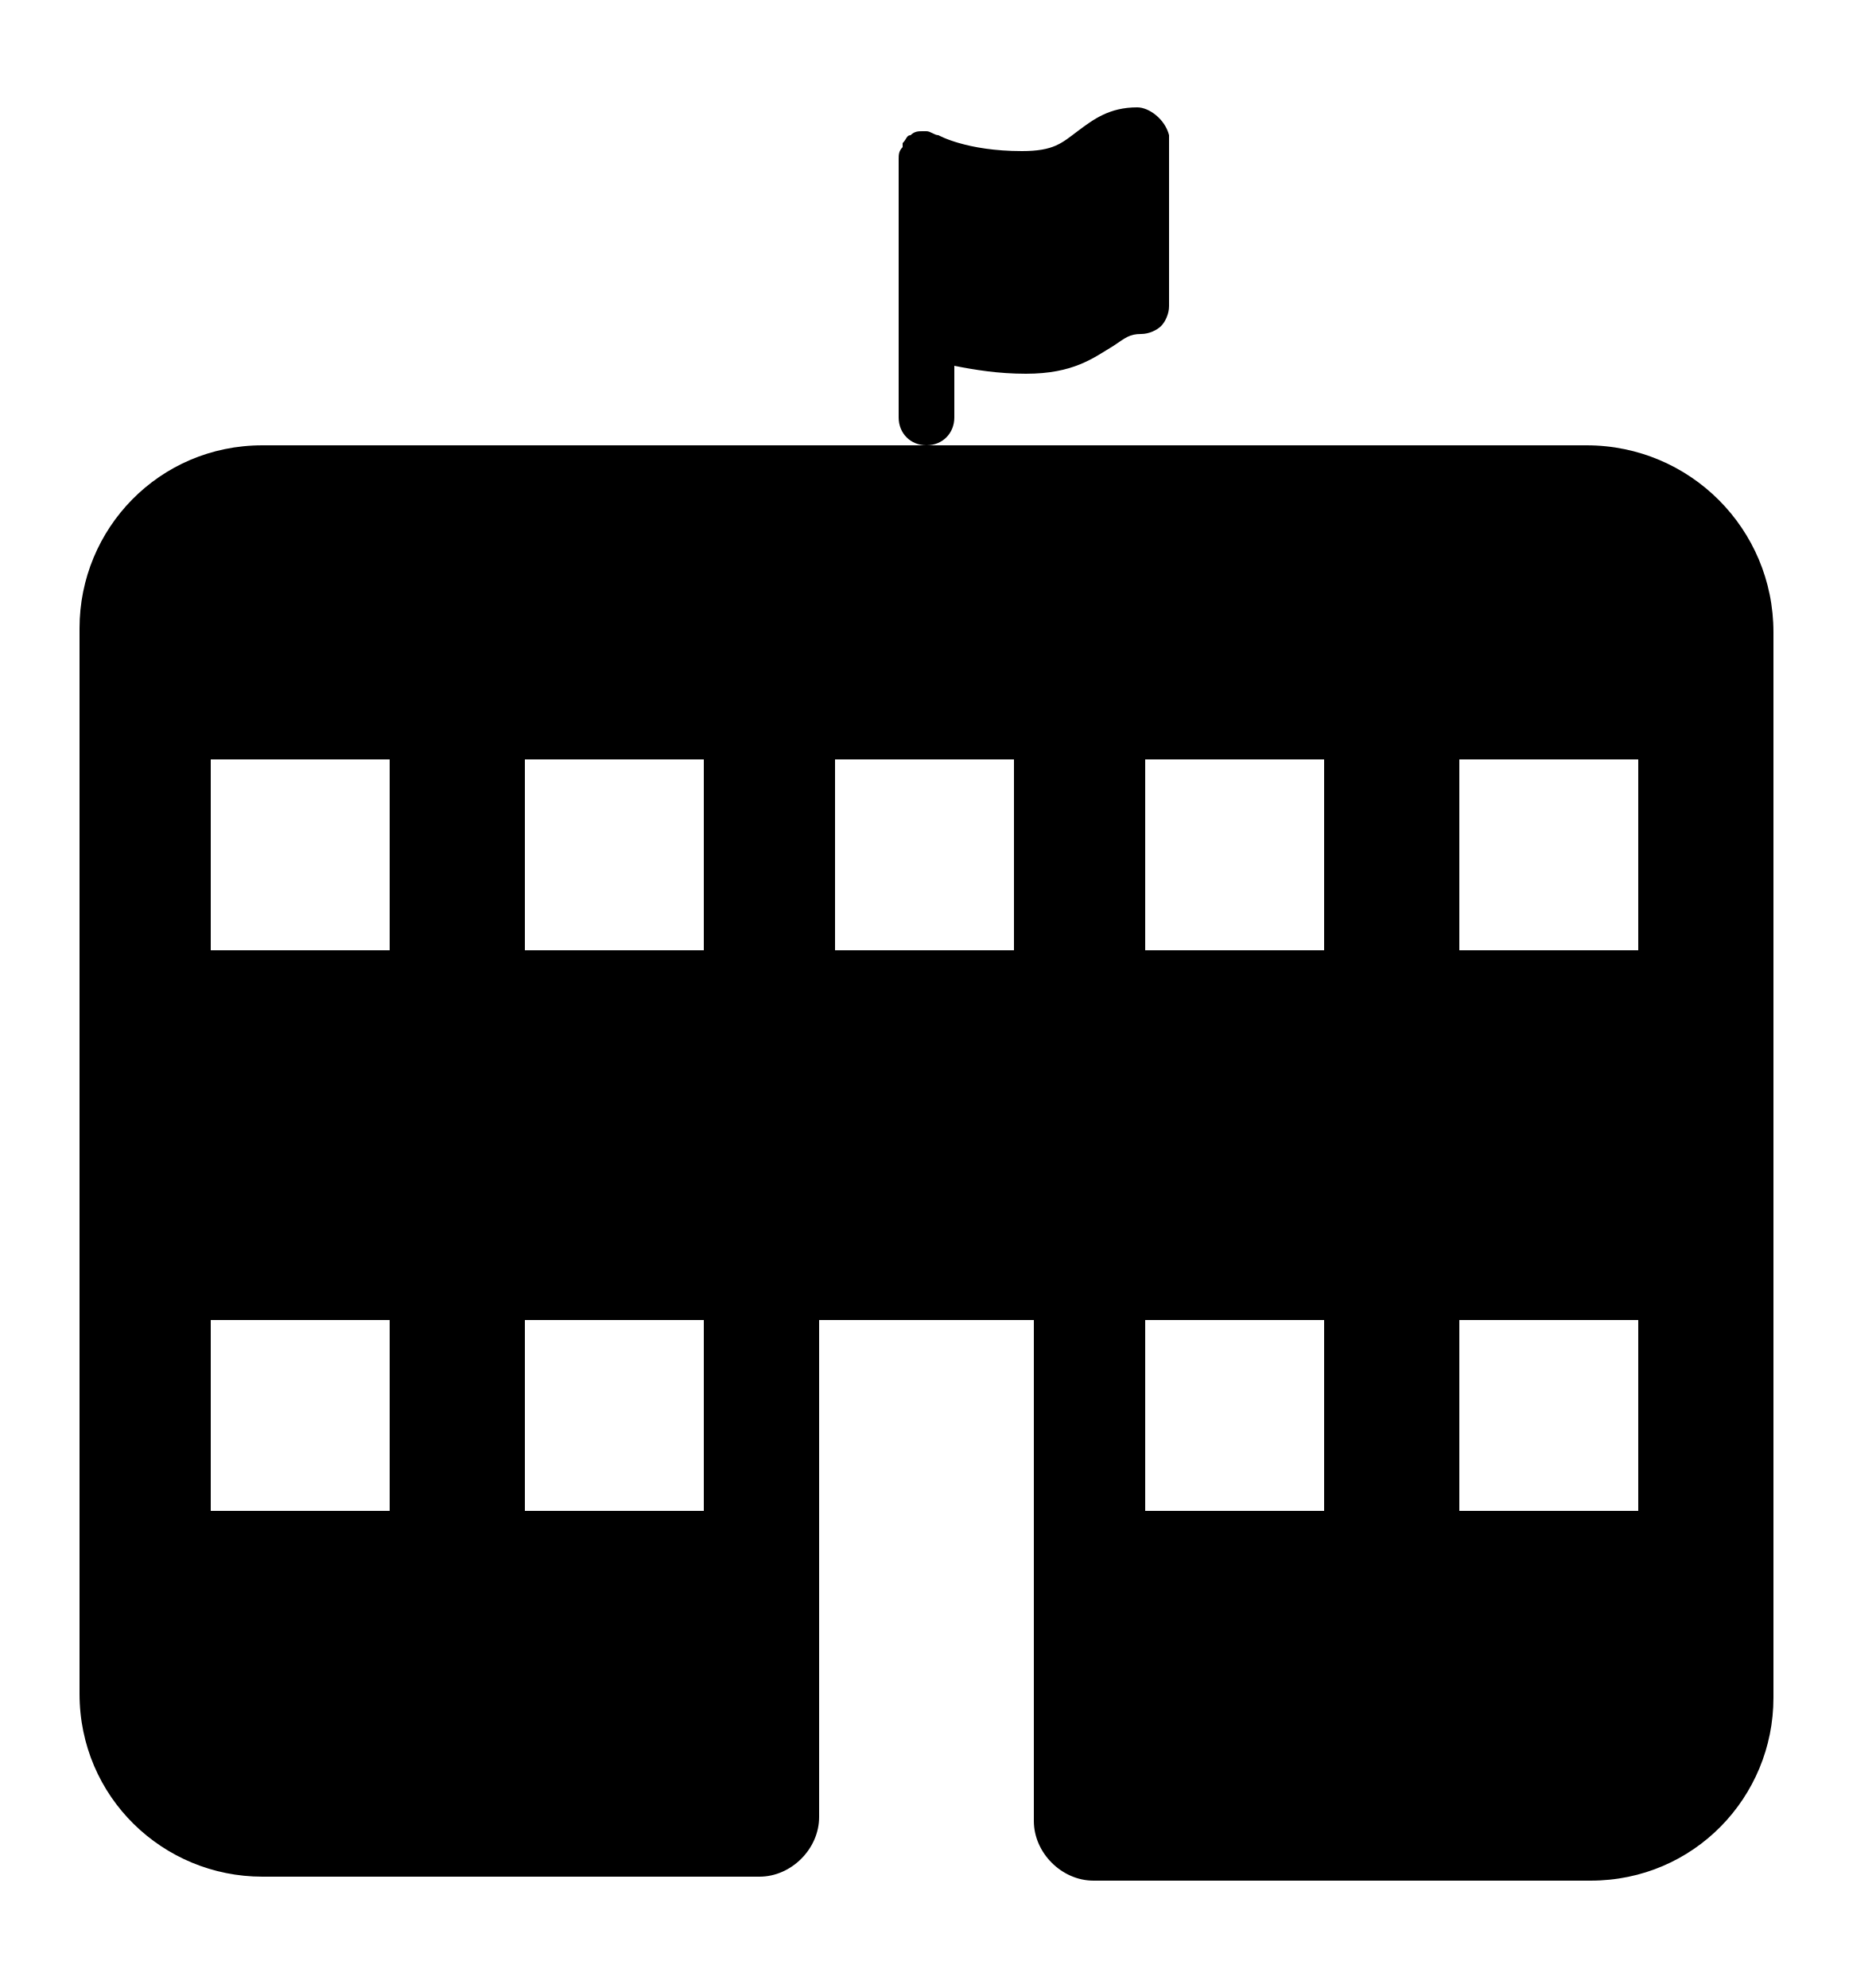
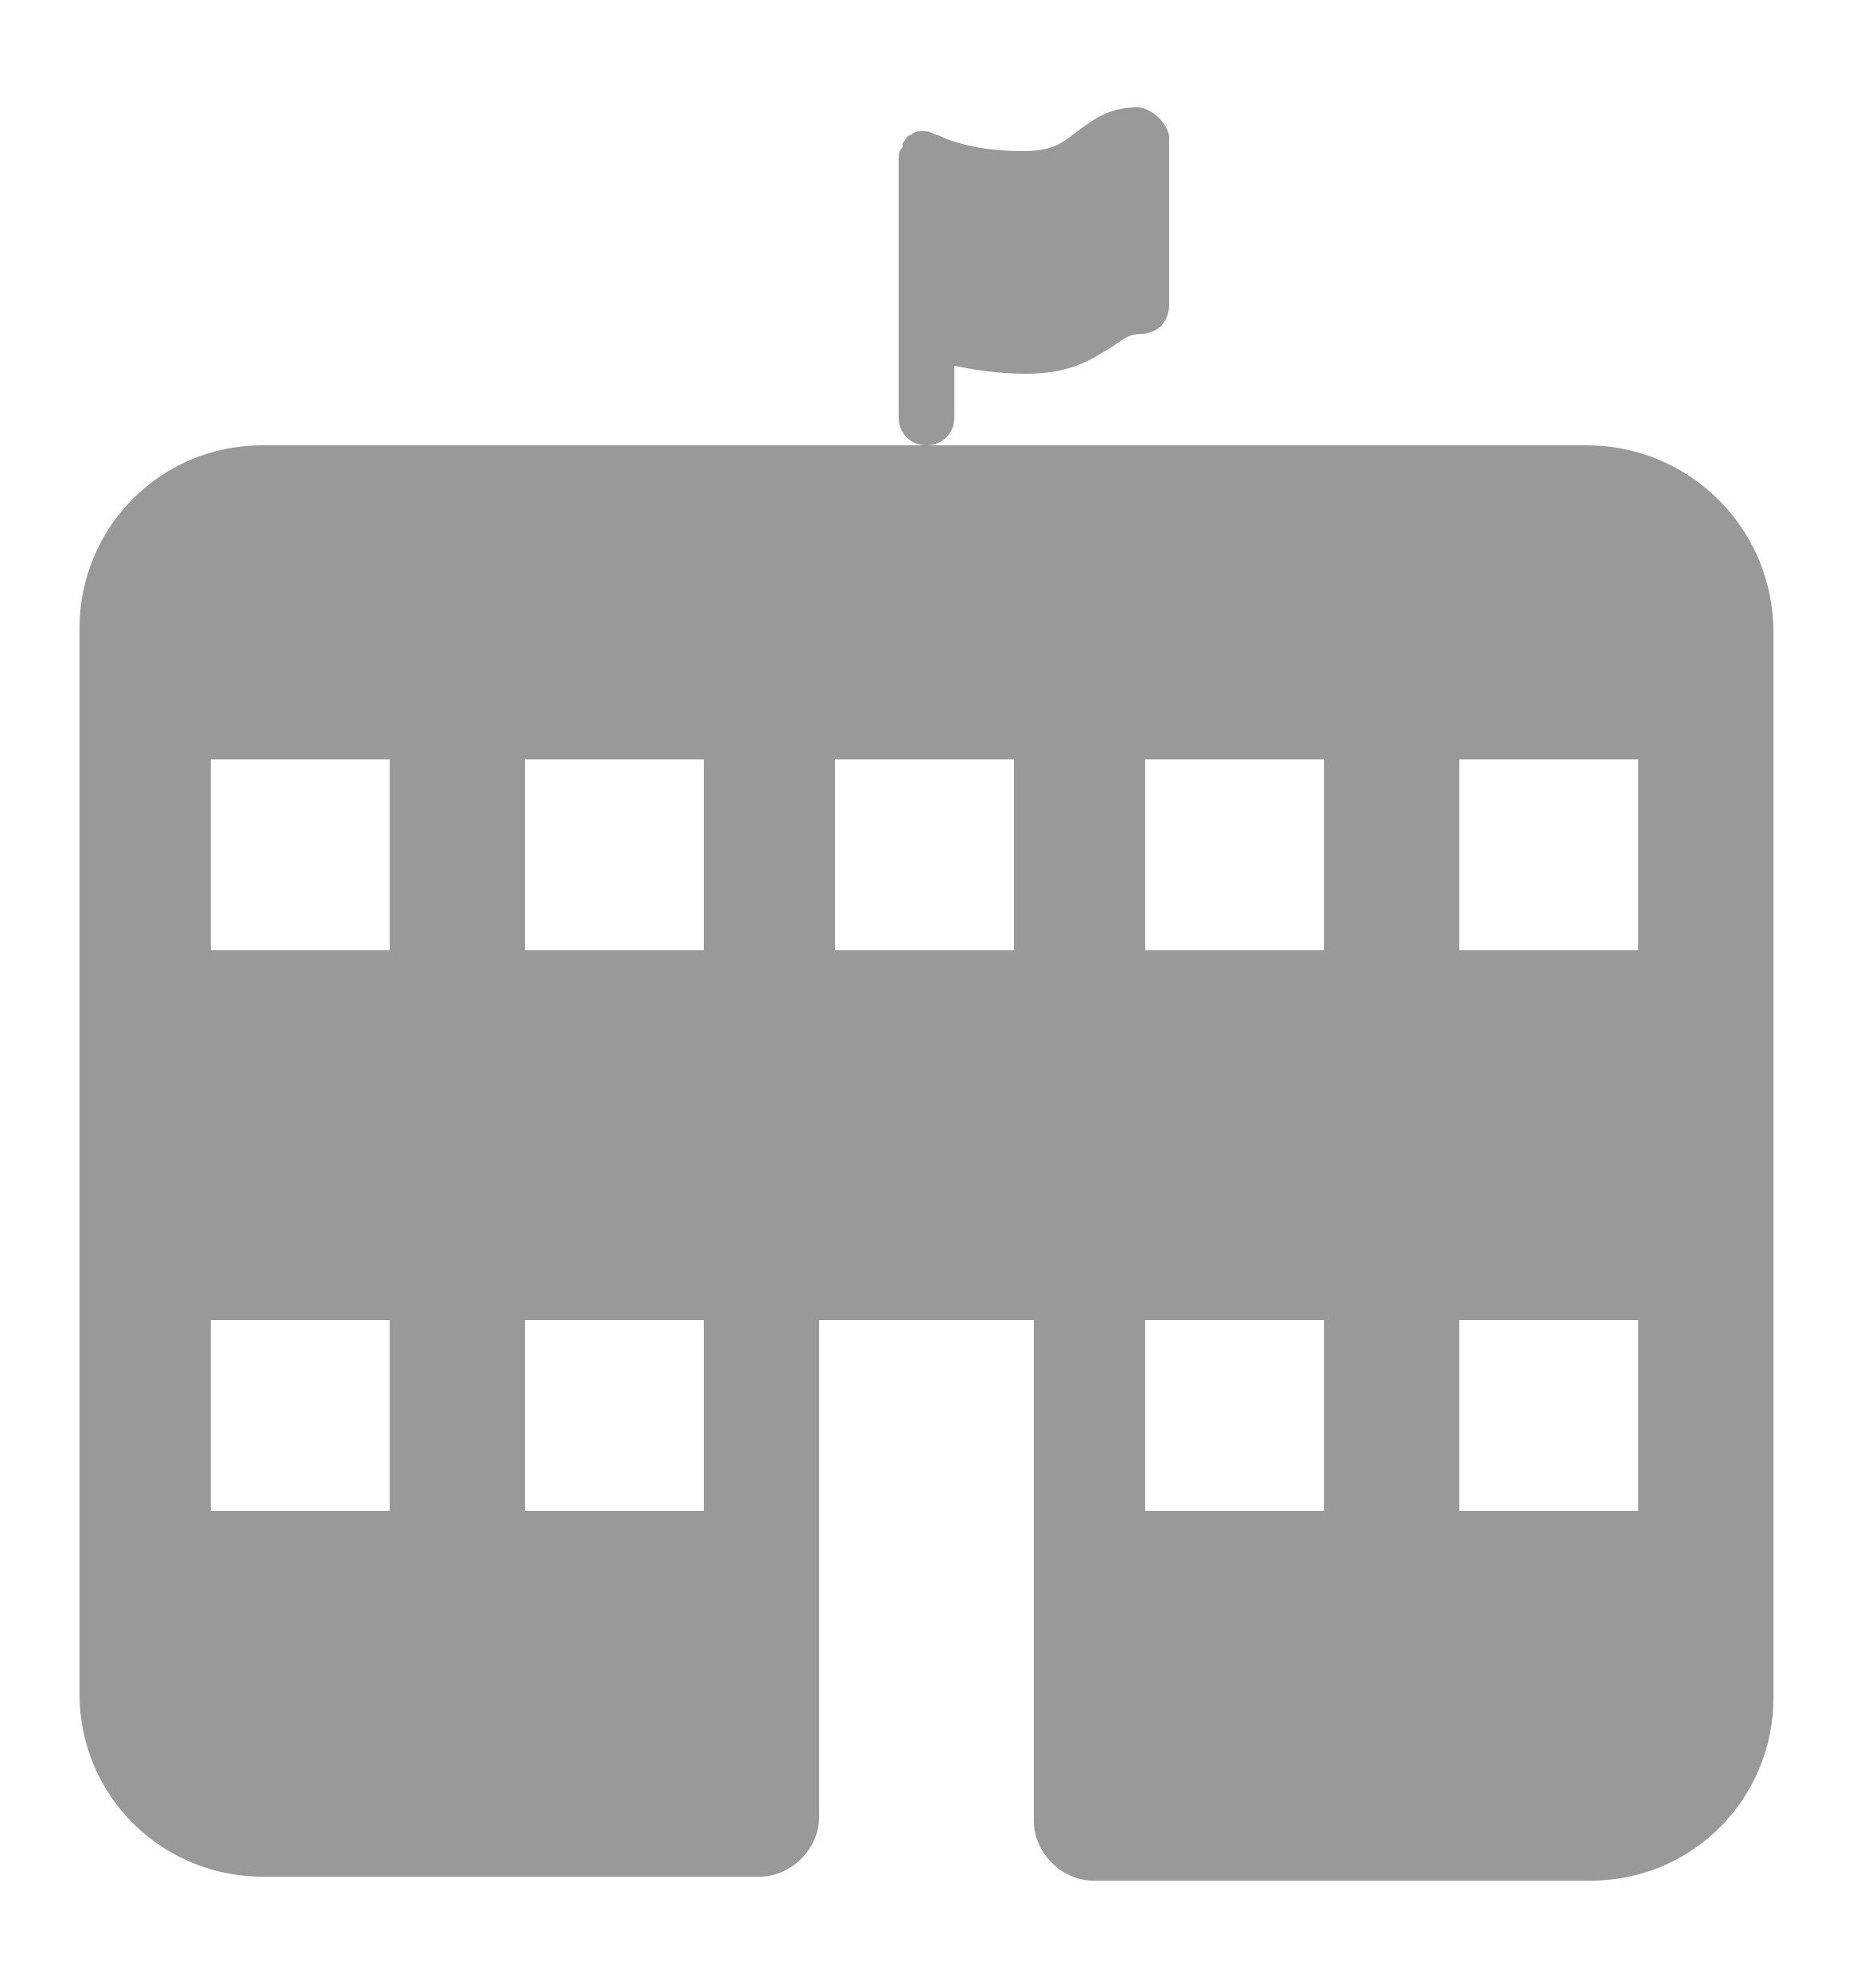
<svg xmlns="http://www.w3.org/2000/svg" version="1.1" id="Layer_1" x="0px" y="0px" viewBox="0 0 46.5 50" style="enable-background:new 0 0 46.5 50;" xml:space="preserve">
  <style type="text/css">
- 	.st0{fill:##999999;}
+ 	.st0{fill:#999999;}
</style>
  <g>
    <path class="st0" d="M28.6,2.7c-0.7,0-1.1,0.3-1.5,0.6s-0.6,0.5-1.4,0.5c-1.4,0-2.1-0.4-2.1-0.4l0,0c-0.1,0-0.2-0.1-0.3-0.1   c0,0,0,0-0.1,0l0,0c-0.1,0-0.2,0-0.3,0.1l0,0l0,0c-0.1,0-0.1,0.1-0.2,0.2c0,0,0,0,0,0.1c-0.1,0.1-0.1,0.2-0.1,0.3v4.3v2.2   c0,0.4,0.3,0.7,0.7,0.7s0.7-0.3,0.7-0.7V9.2c0.5,0.1,1.1,0.2,1.8,0.2C27,9.4,27.5,9,28,8.7c0.3-0.2,0.4-0.3,0.7-0.3   c0.2,0,0.4-0.1,0.5-0.2c0.1-0.1,0.2-0.3,0.2-0.5V3.4C29.3,3,28.9,2.7,28.6,2.7z" />
    <path class="st0" d="M39.9,11.2H6.6C4,11.2,2,13.3,2,15.8v26.8c0,2.6,2.1,4.6,4.6,4.6h12.5c0.8,0,1.5-0.7,1.5-1.5V33.2H26v12.6   c0,0.8,0.7,1.5,1.5,1.5H40c2.6,0,4.6-2.1,4.6-4.6V15.9C44.6,13.3,42.5,11.2,39.9,11.2z M9.8,38H5.3v-4.8h4.5V38z M9.8,23.9H5.3   v-4.8h4.5V23.9z M17.7,38h-4.5v-4.8h4.5V38z M17.7,23.9h-4.5v-4.8h4.5V23.9z M25.5,23.9H21v-4.8h4.5V23.9z M33.3,38h-4.5v-4.8h4.5   V38z M33.3,23.9h-4.5v-4.8h4.5V23.9z M41.2,38h-4.5v-4.8h4.5V38z M41.2,23.9h-4.5v-4.8h4.5V23.9z" />
  </g>
</svg>
